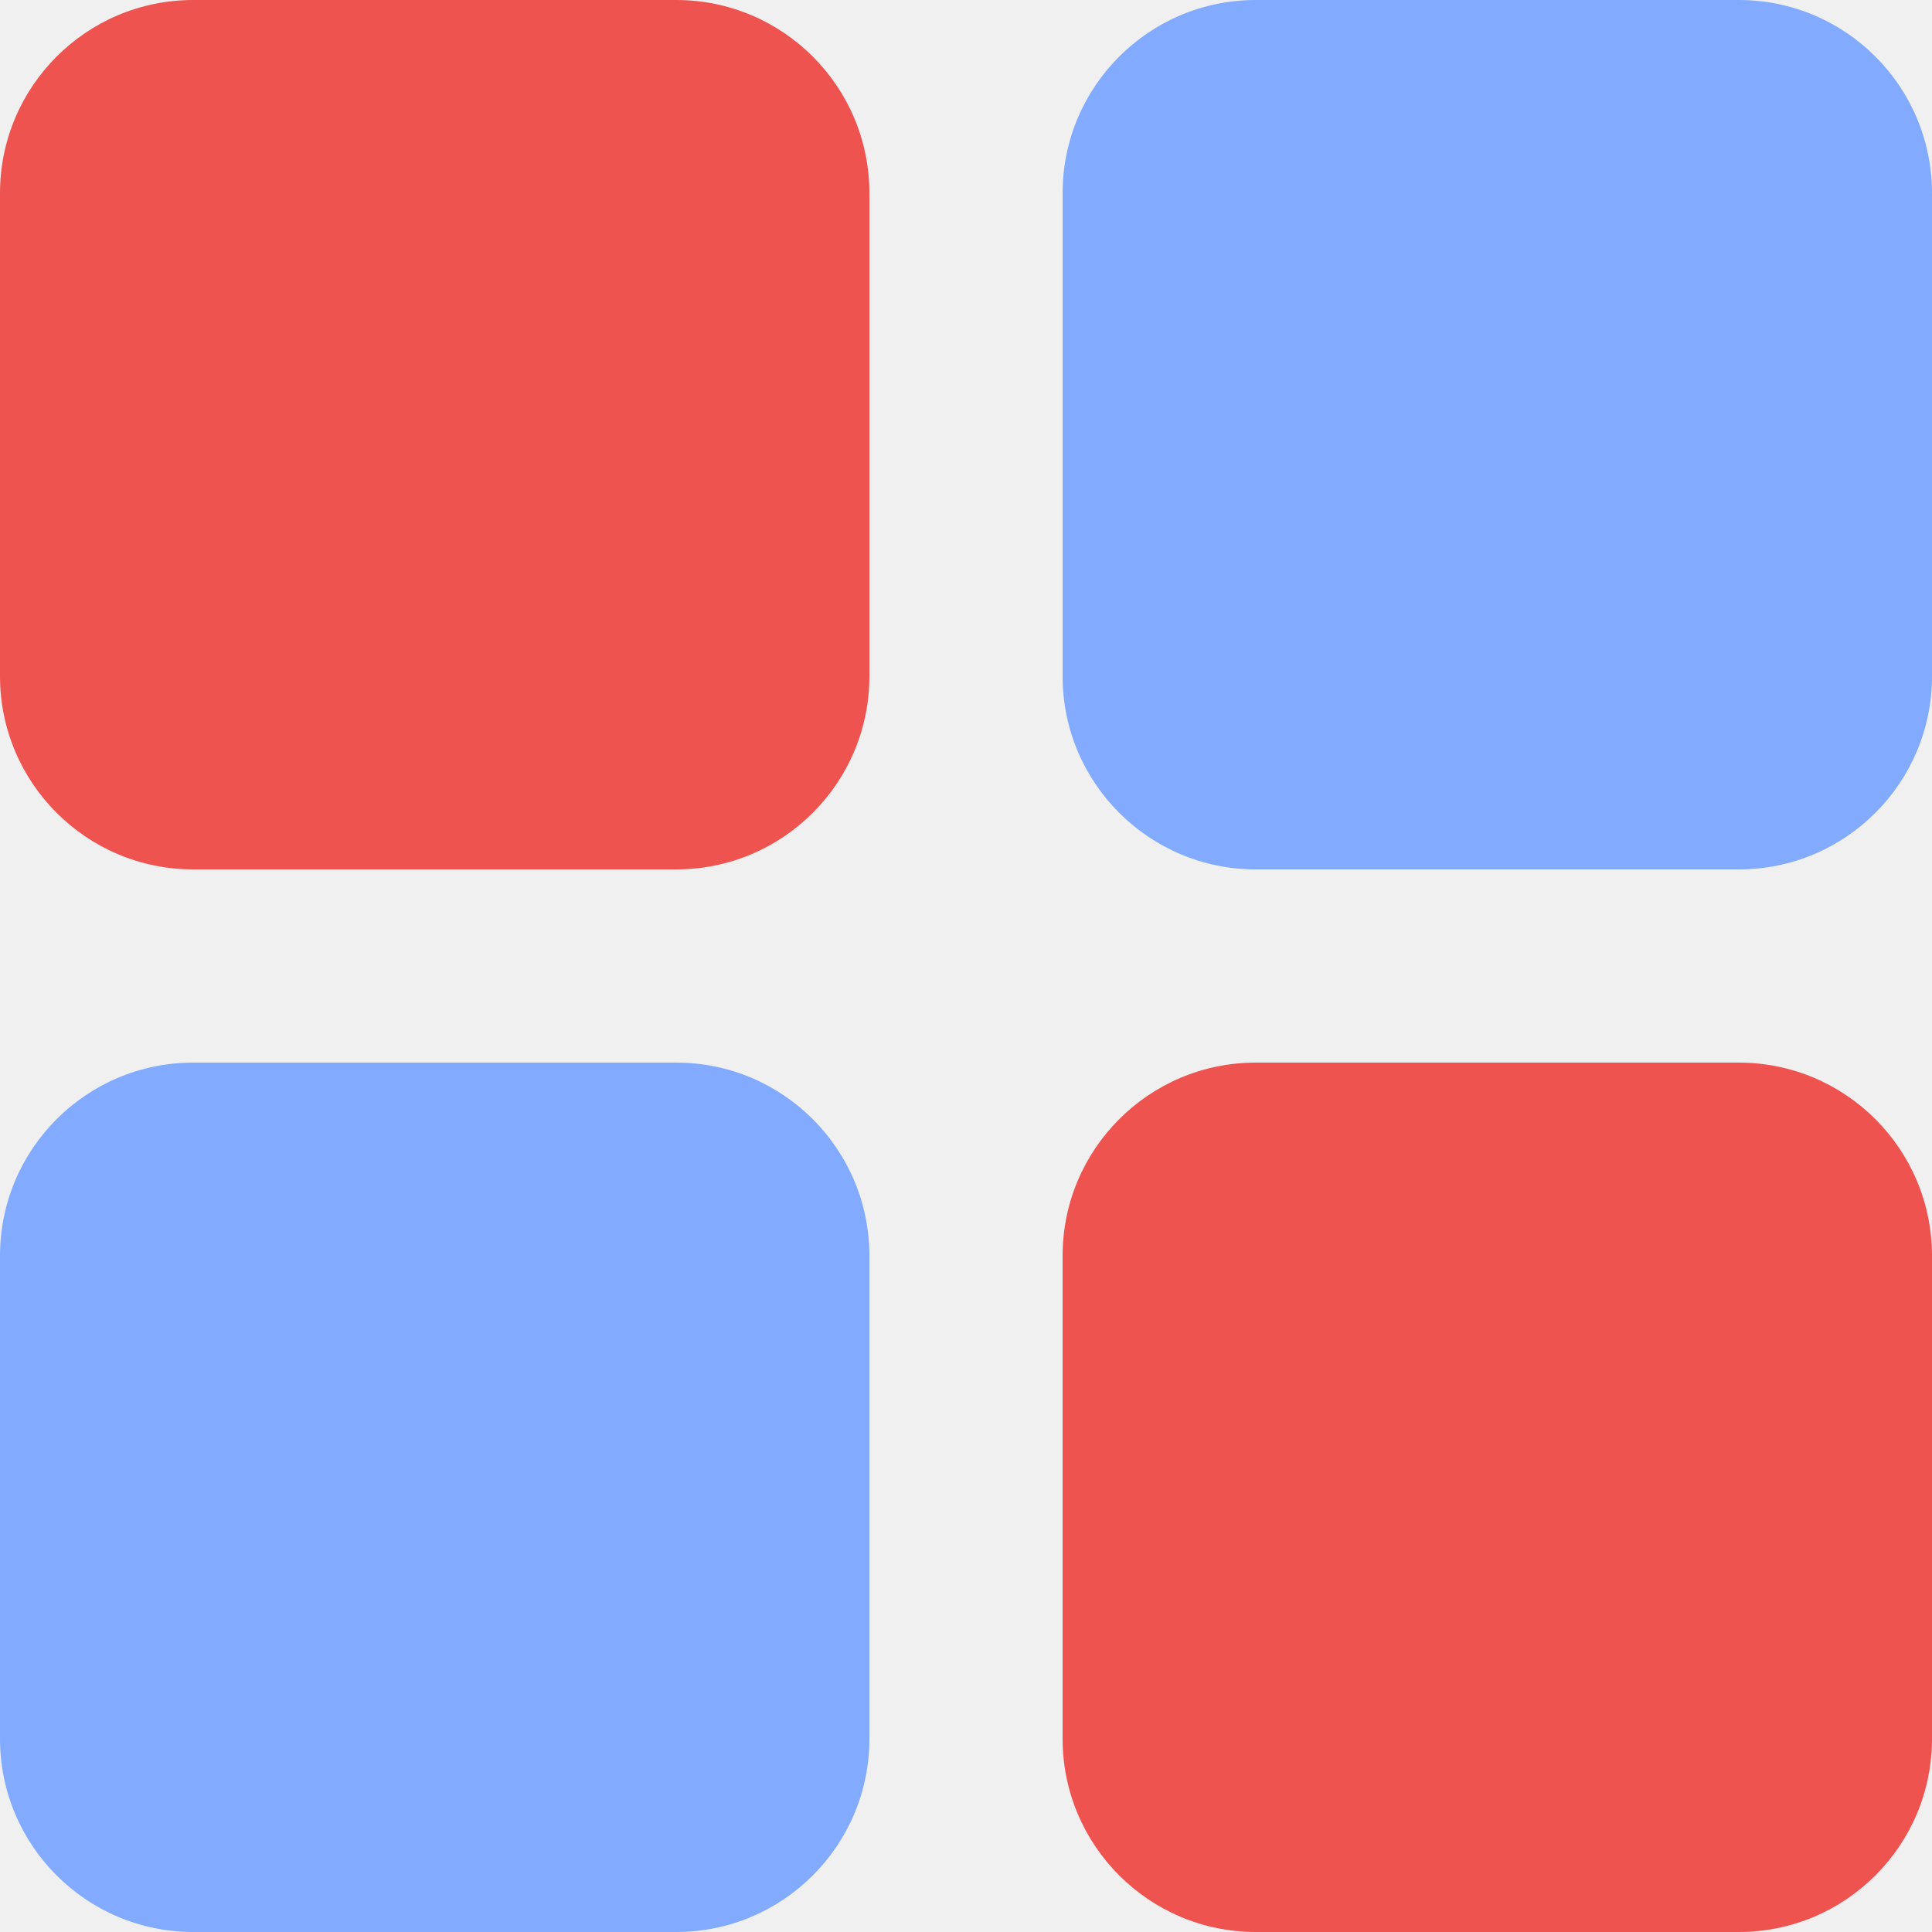
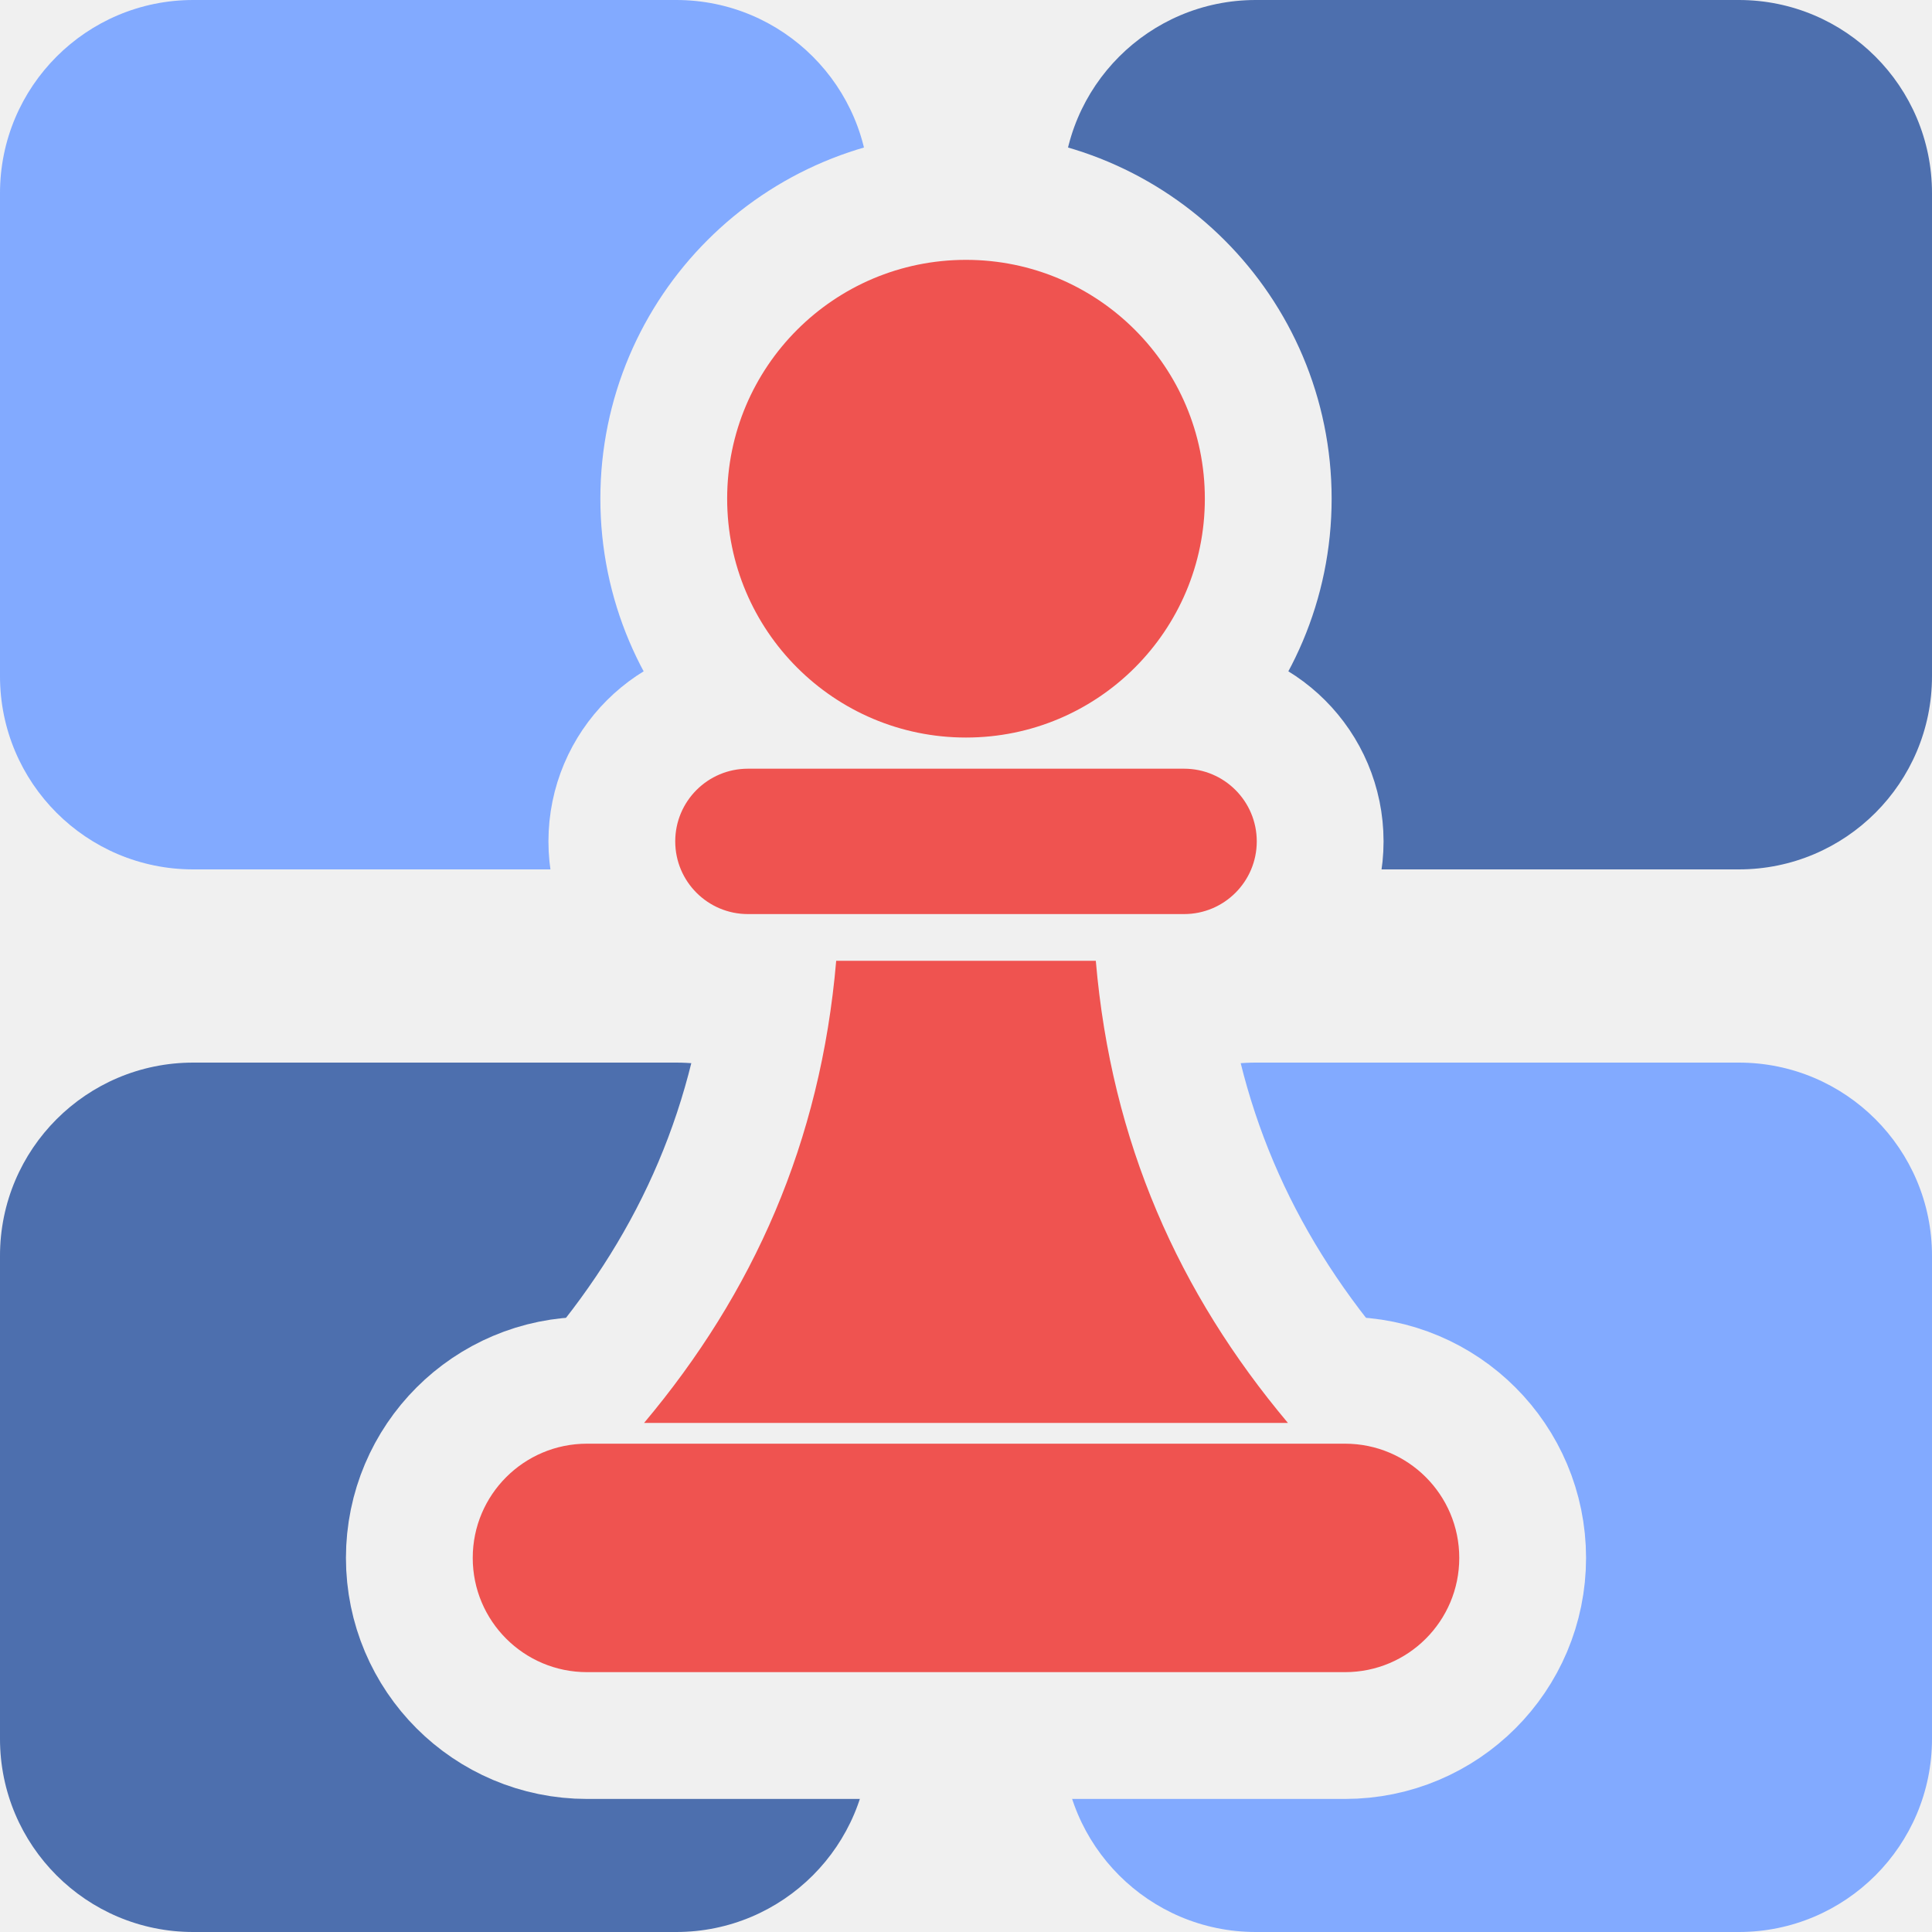
- <svg xmlns="http://www.w3.org/2000/svg" viewBox="0 0 20 20">
-   <rect width="9" height="9" rx="2" fill="#ef5350" />
-   <rect x="11" width="9" height="9" rx="2" fill="#82aaff" />
-   <rect y="11" width="9" height="9" rx="2" fill="#82aaff" />
-   <rect x="11" y="11" width="9" height="9" rx="2" fill="#ef5350" />
+ <svg xmlns="http://www.w3.org/2000/svg" viewBox="0 0 32 32">
+   <mask id="cut">
+     <rect width="32" height="32" fill="#fff" />
+     <g transform="translate(16 16) scale(0.86) translate(-16 -16.4)" fill="#000" stroke="#000" stroke-width="4.884" stroke-linejoin="round">
+       <circle cx="16" cy="7.4" r="4.6" />
+       <rect x="10.4" y="12.6" width="11.2" height="2.8" rx="1.4" />
+       <path d="M13.5 16.3h5c.3 3.5 1.6 6.4 3.7 8.9H9.8c2.1-2.5 3.4-5.4 3.7-8.9z" />
+       <rect x="6.5" y="25.6" width="19" height="4.4" rx="2.2" />
+     </g>
+   </mask>
+   <g mask="url(#cut)">
+     <rect width="14.4" height="14.4" rx="3.2" fill="#82aaff" />
+     <rect x="17.6" width="14.4" height="14.4" rx="3.2" fill="#4d6fae" />
+     <rect y="17.6" width="14.4" height="14.4" rx="3.2" fill="#4d6fae" />
+     <rect x="17.6" y="17.6" width="14.4" height="14.4" rx="3.2" fill="#82aaff" />
+   </g>
+   <g transform="translate(16 16) scale(0.86) translate(-16 -16.4)" fill="#ef5350">
+     <circle cx="16" cy="7.4" r="4.6" />
+     <rect x="10.4" y="12.6" width="11.2" height="2.8" rx="1.4" />
+     <path d="M13.5 16.3h5c.3 3.5 1.6 6.4 3.7 8.9H9.8c2.1-2.5 3.4-5.4 3.7-8.9z" />
+     <rect x="6.5" y="25.6" width="19" height="4.4" rx="2.2" />
+   </g>
</svg>
